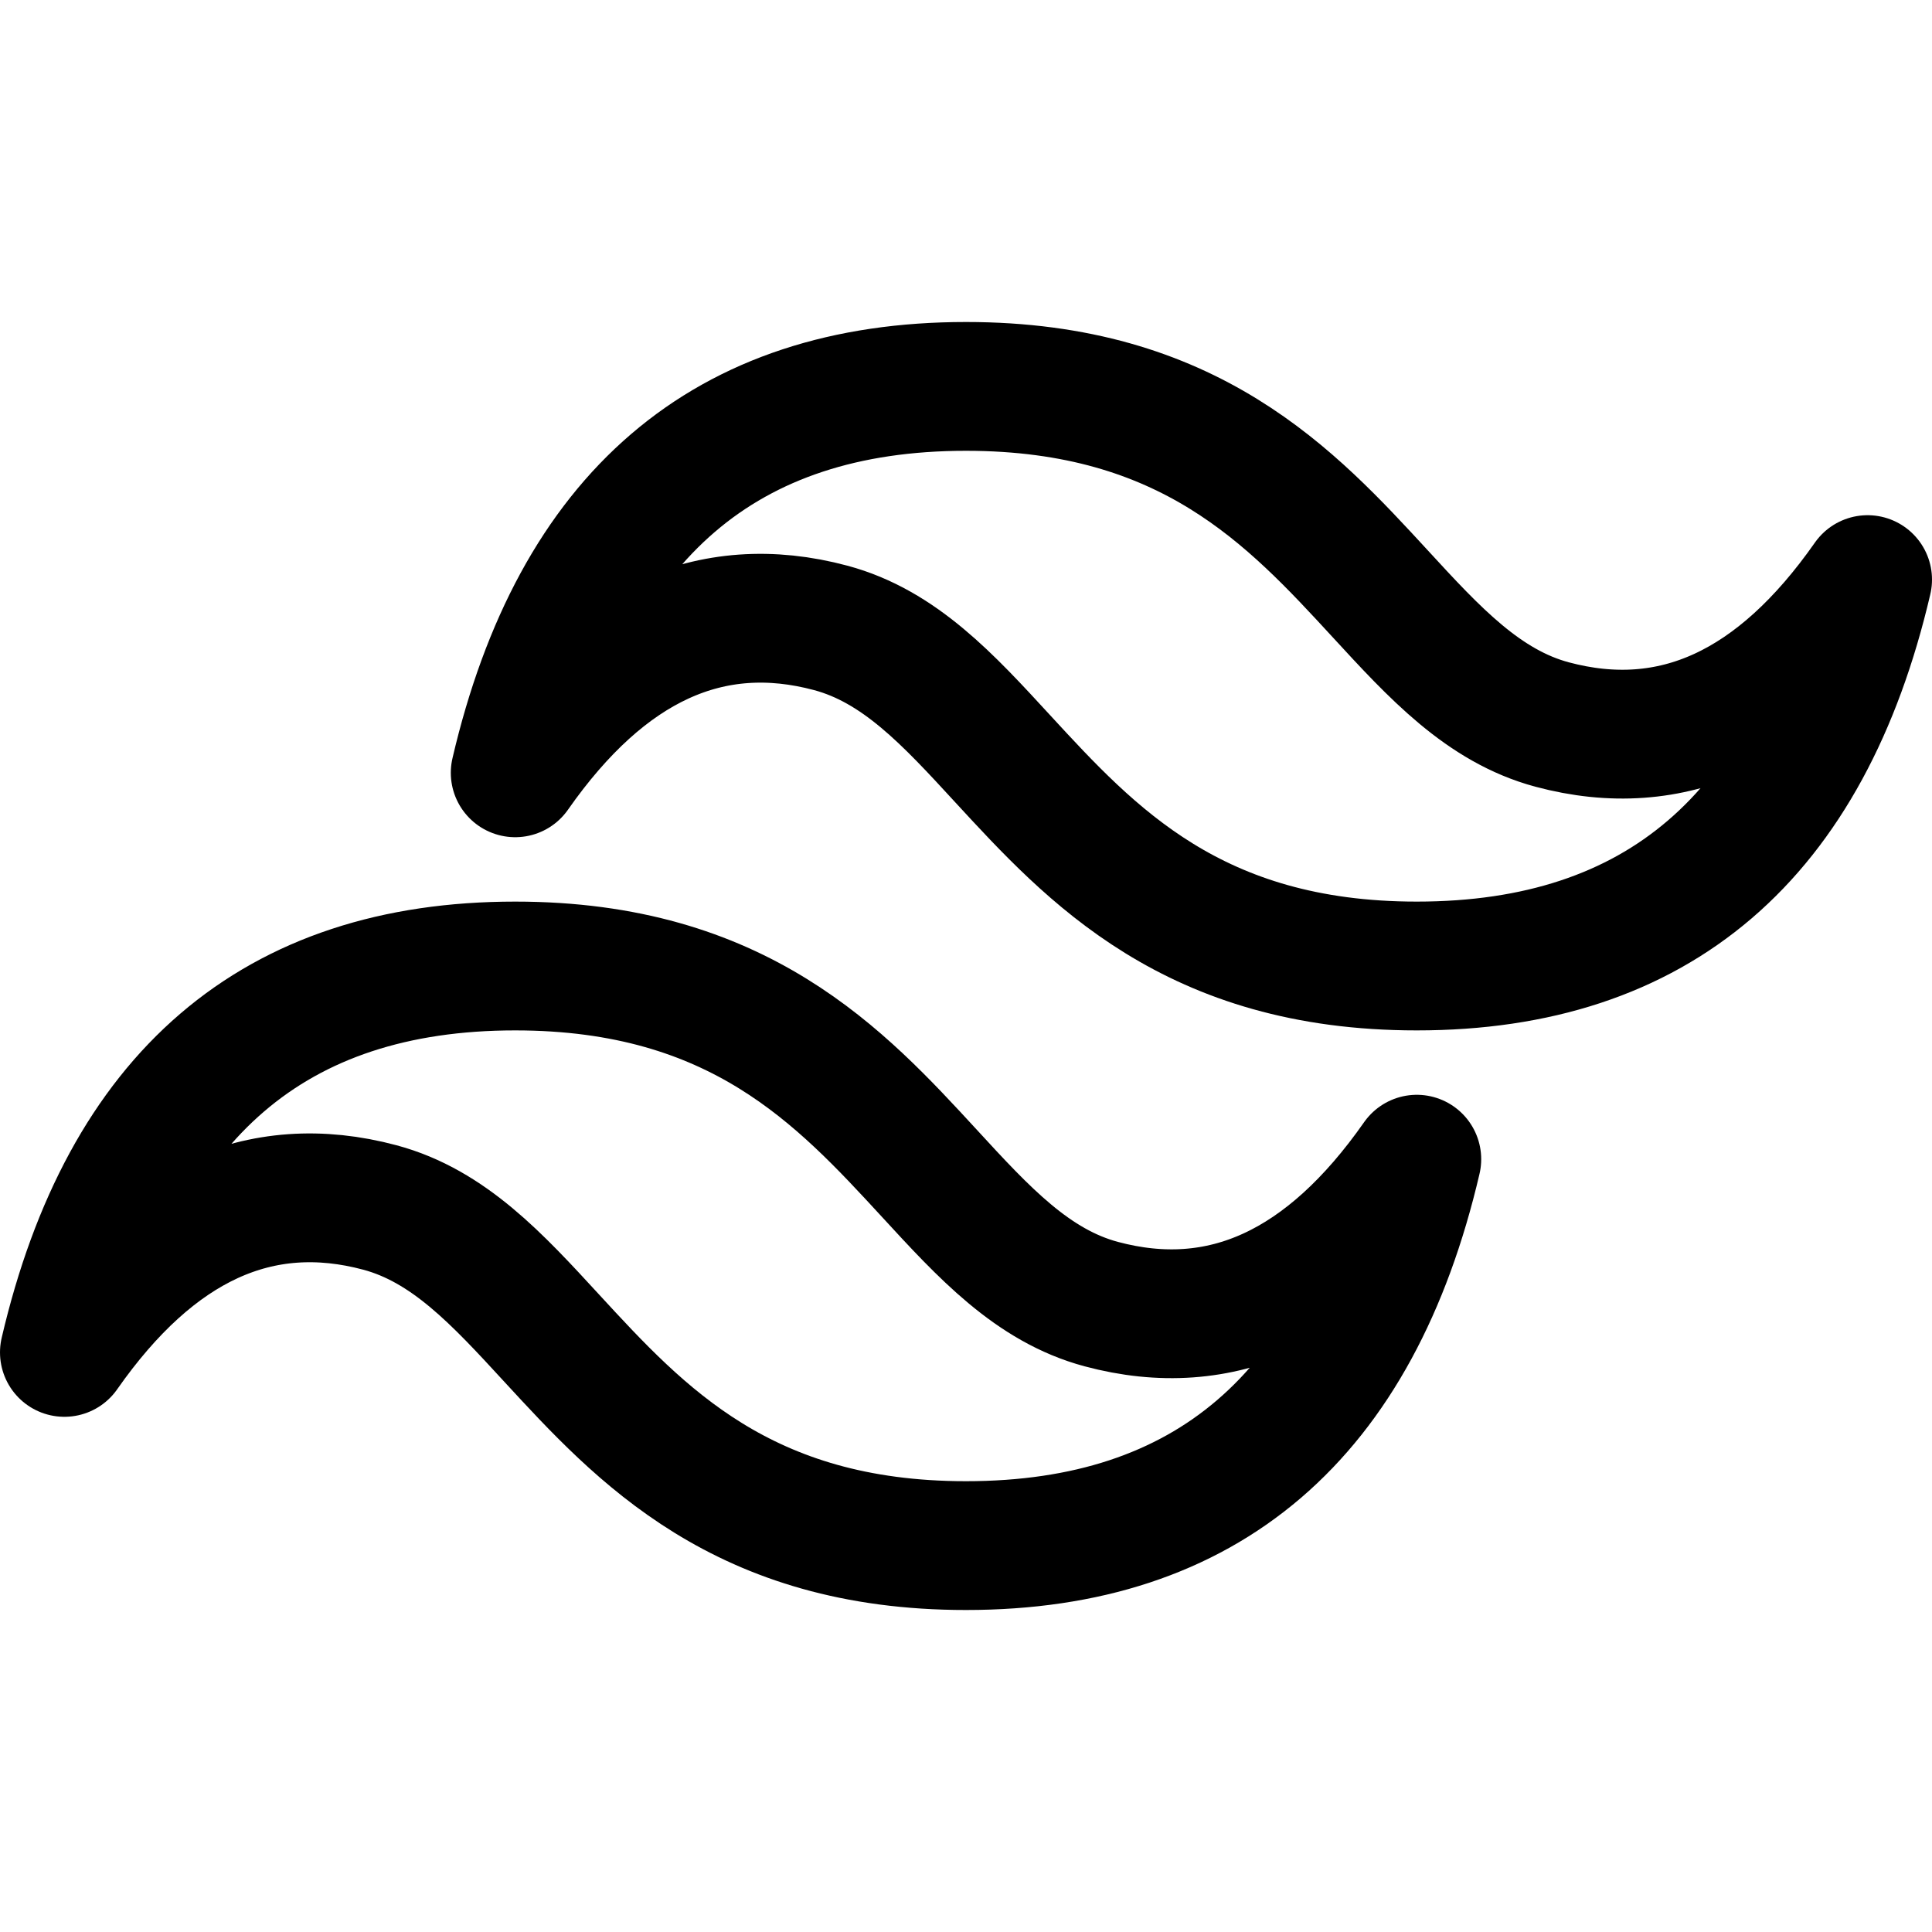
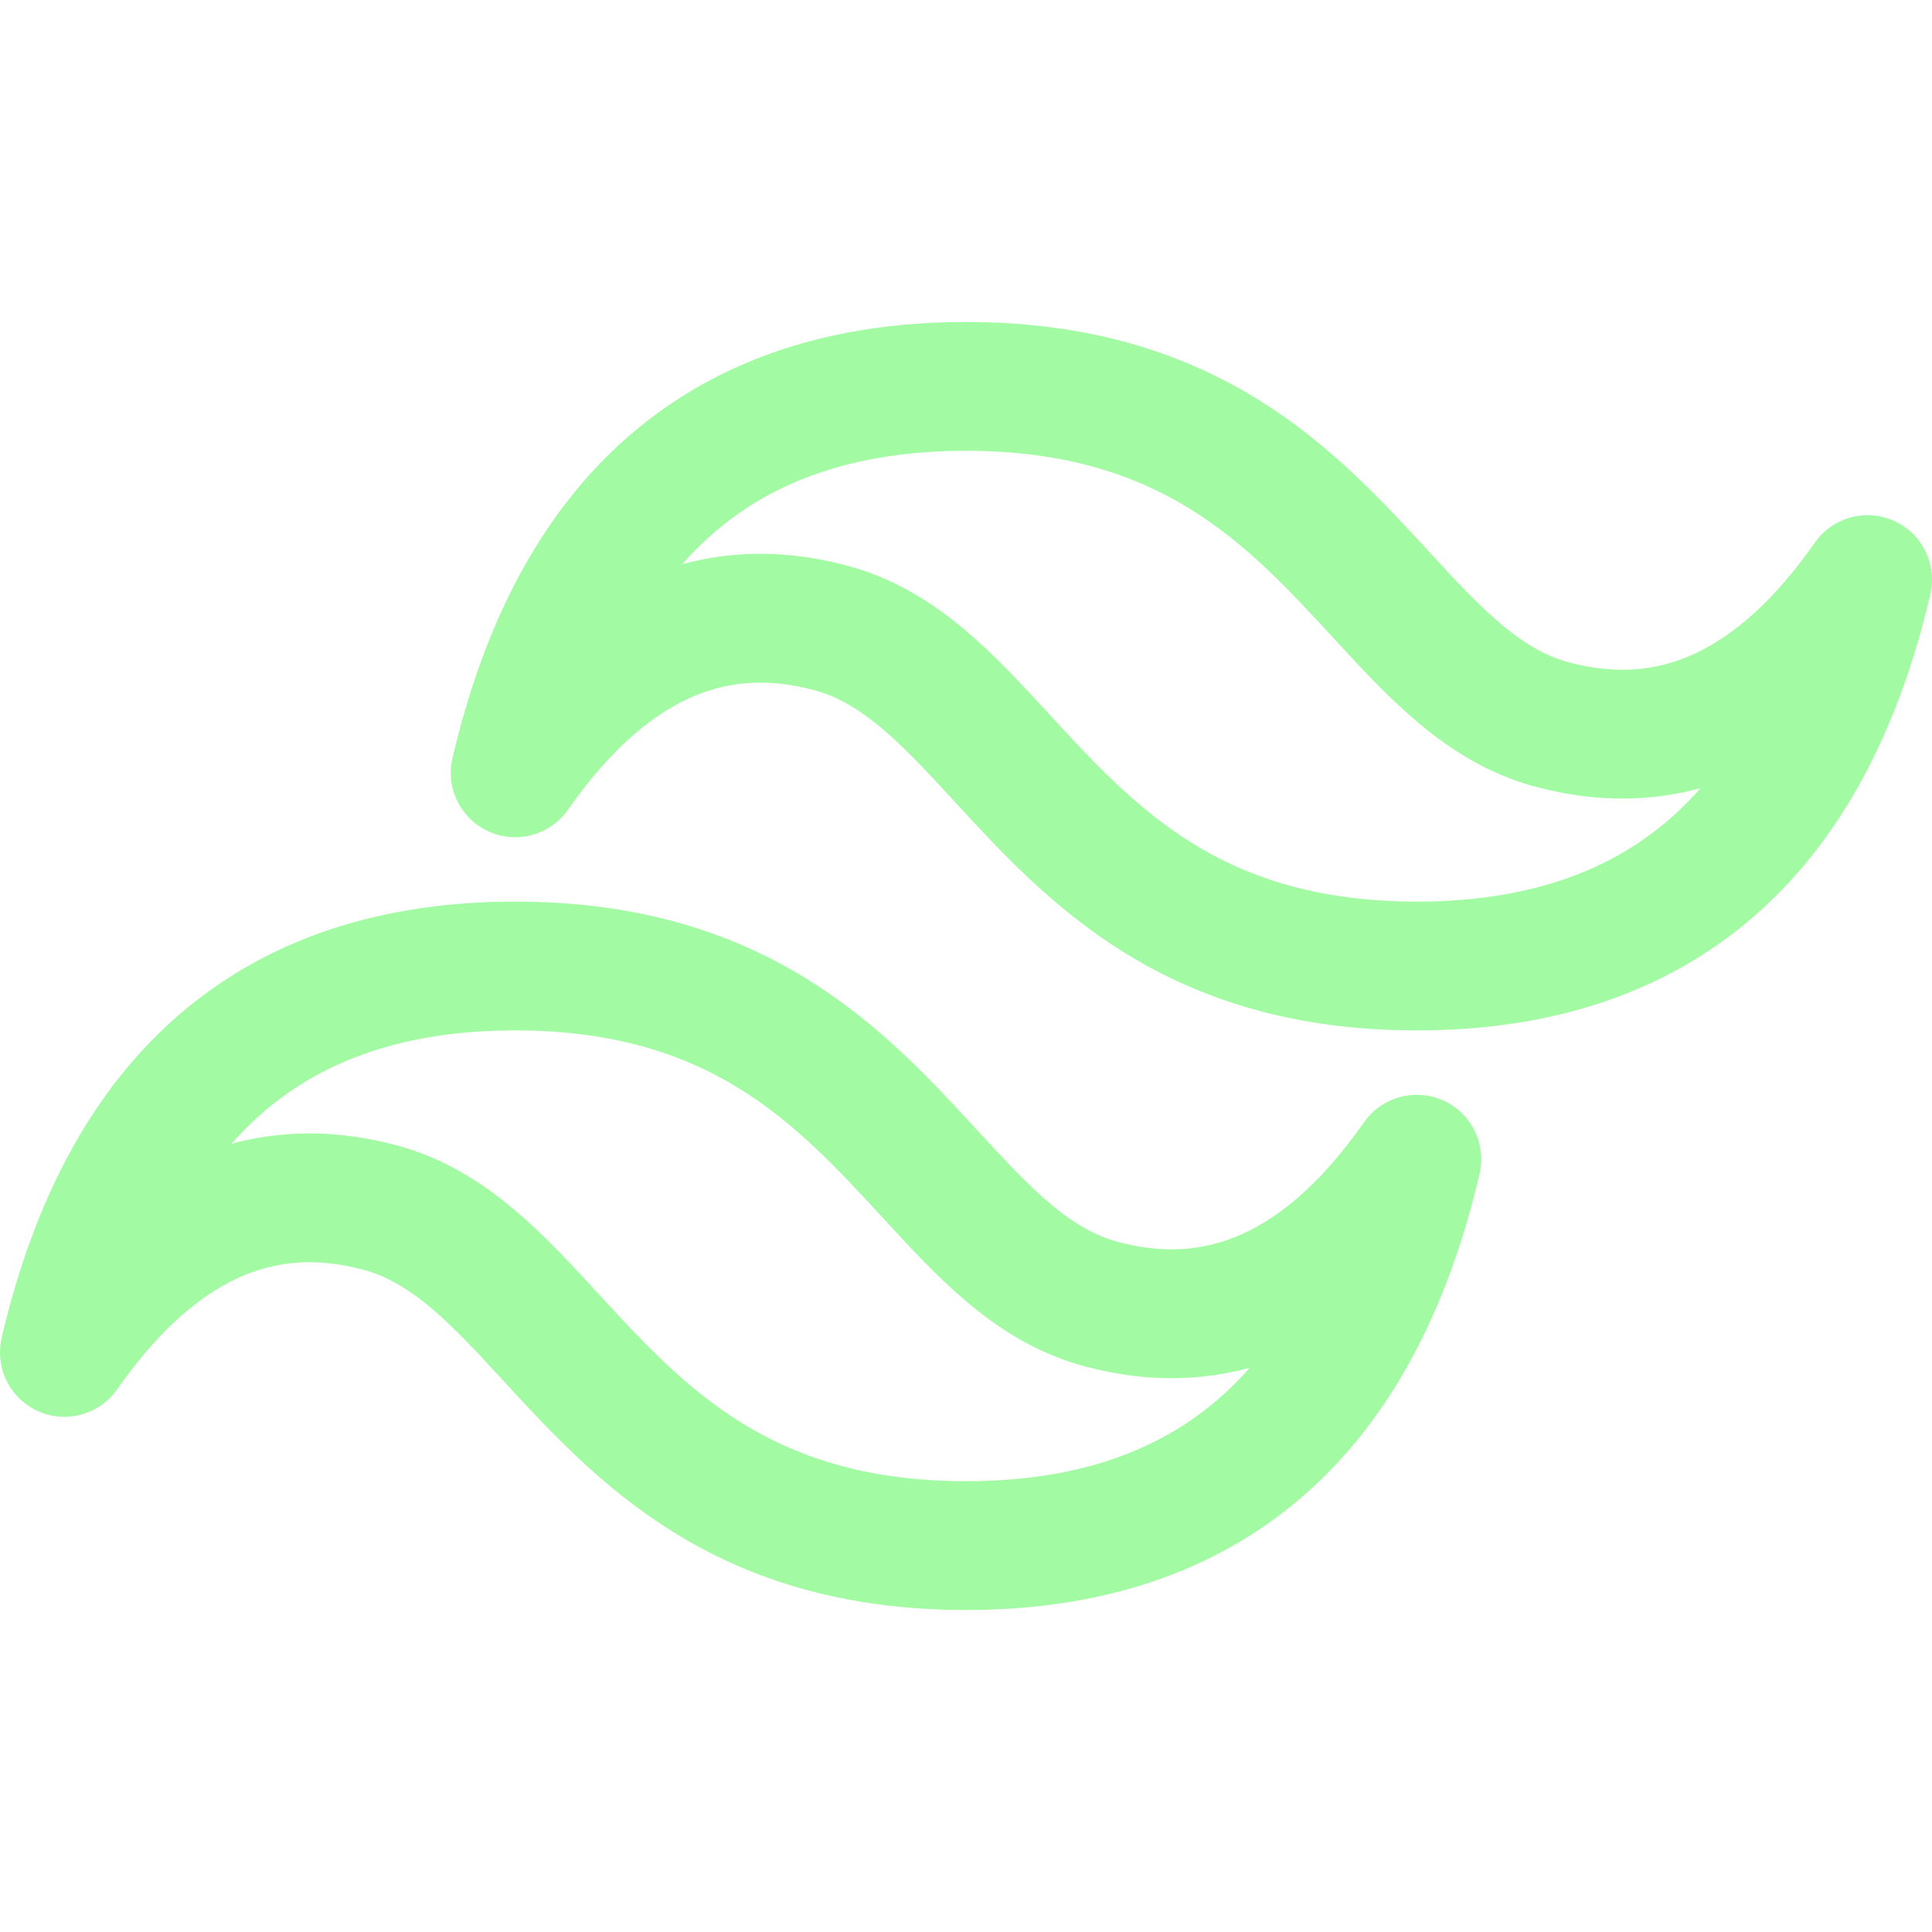
<svg xmlns="http://www.w3.org/2000/svg" width="800px" height="800px" viewBox="0 0 15 15" fill="none">
-   <path fill-rule="evenodd" clip-rule="evenodd" d="M7.5 3C5.633 3 4.467 4 4 6C4.7 5 5.517 4.625 6.45 4.875C6.983 5.018 7.363 5.432 7.784 5.89C8.471 6.636 9.265 7.5 11 7.5C12.867 7.5 14.033 6.5 14.5 4.5C13.8 5.5 12.983 5.875 12.05 5.625C11.518 5.482 11.137 5.068 10.716 4.61C10.029 3.864 9.235 3 7.5 3ZM4 7.5C2.133 7.5 0.967 8.5 0.5 10.5C1.2 9.5 2.017 9.125 2.95 9.375C3.483 9.518 3.863 9.932 4.284 10.39C4.971 11.136 5.765 12 7.5 12C9.367 12 10.533 11 11 9C10.3 10 9.483 10.375 8.55 10.125C8.017 9.982 7.637 9.568 7.216 9.11C6.529 8.364 5.735 7.5 4 7.5Z" stroke="#000000" stroke-linejoin="round" />
+   <path fill-rule="evenodd" clip-rule="evenodd" d="M7.5 3C5.633 3 4.467 4 4 6C4.7 5 5.517 4.625 6.45 4.875C6.983 5.018 7.363 5.432 7.784 5.89C8.471 6.636 9.265 7.5 11 7.5C12.867 7.5 14.033 6.5 14.5 4.5C13.8 5.5 12.983 5.875 12.05 5.625C11.518 5.482 11.137 5.068 10.716 4.61C10.029 3.864 9.235 3 7.5 3ZM4 7.5C2.133 7.5 0.967 8.5 0.5 10.5C1.2 9.5 2.017 9.125 2.95 9.375C3.483 9.518 3.863 9.932 4.284 10.39C4.971 11.136 5.765 12 7.5 12C9.367 12 10.533 11 11 9C10.3 10 9.483 10.375 8.55 10.125C8.017 9.982 7.637 9.568 7.216 9.11C6.529 8.364 5.735 7.5 4 7.5Z" stroke="#A2FAA3" stroke-linejoin="round" />
</svg>
